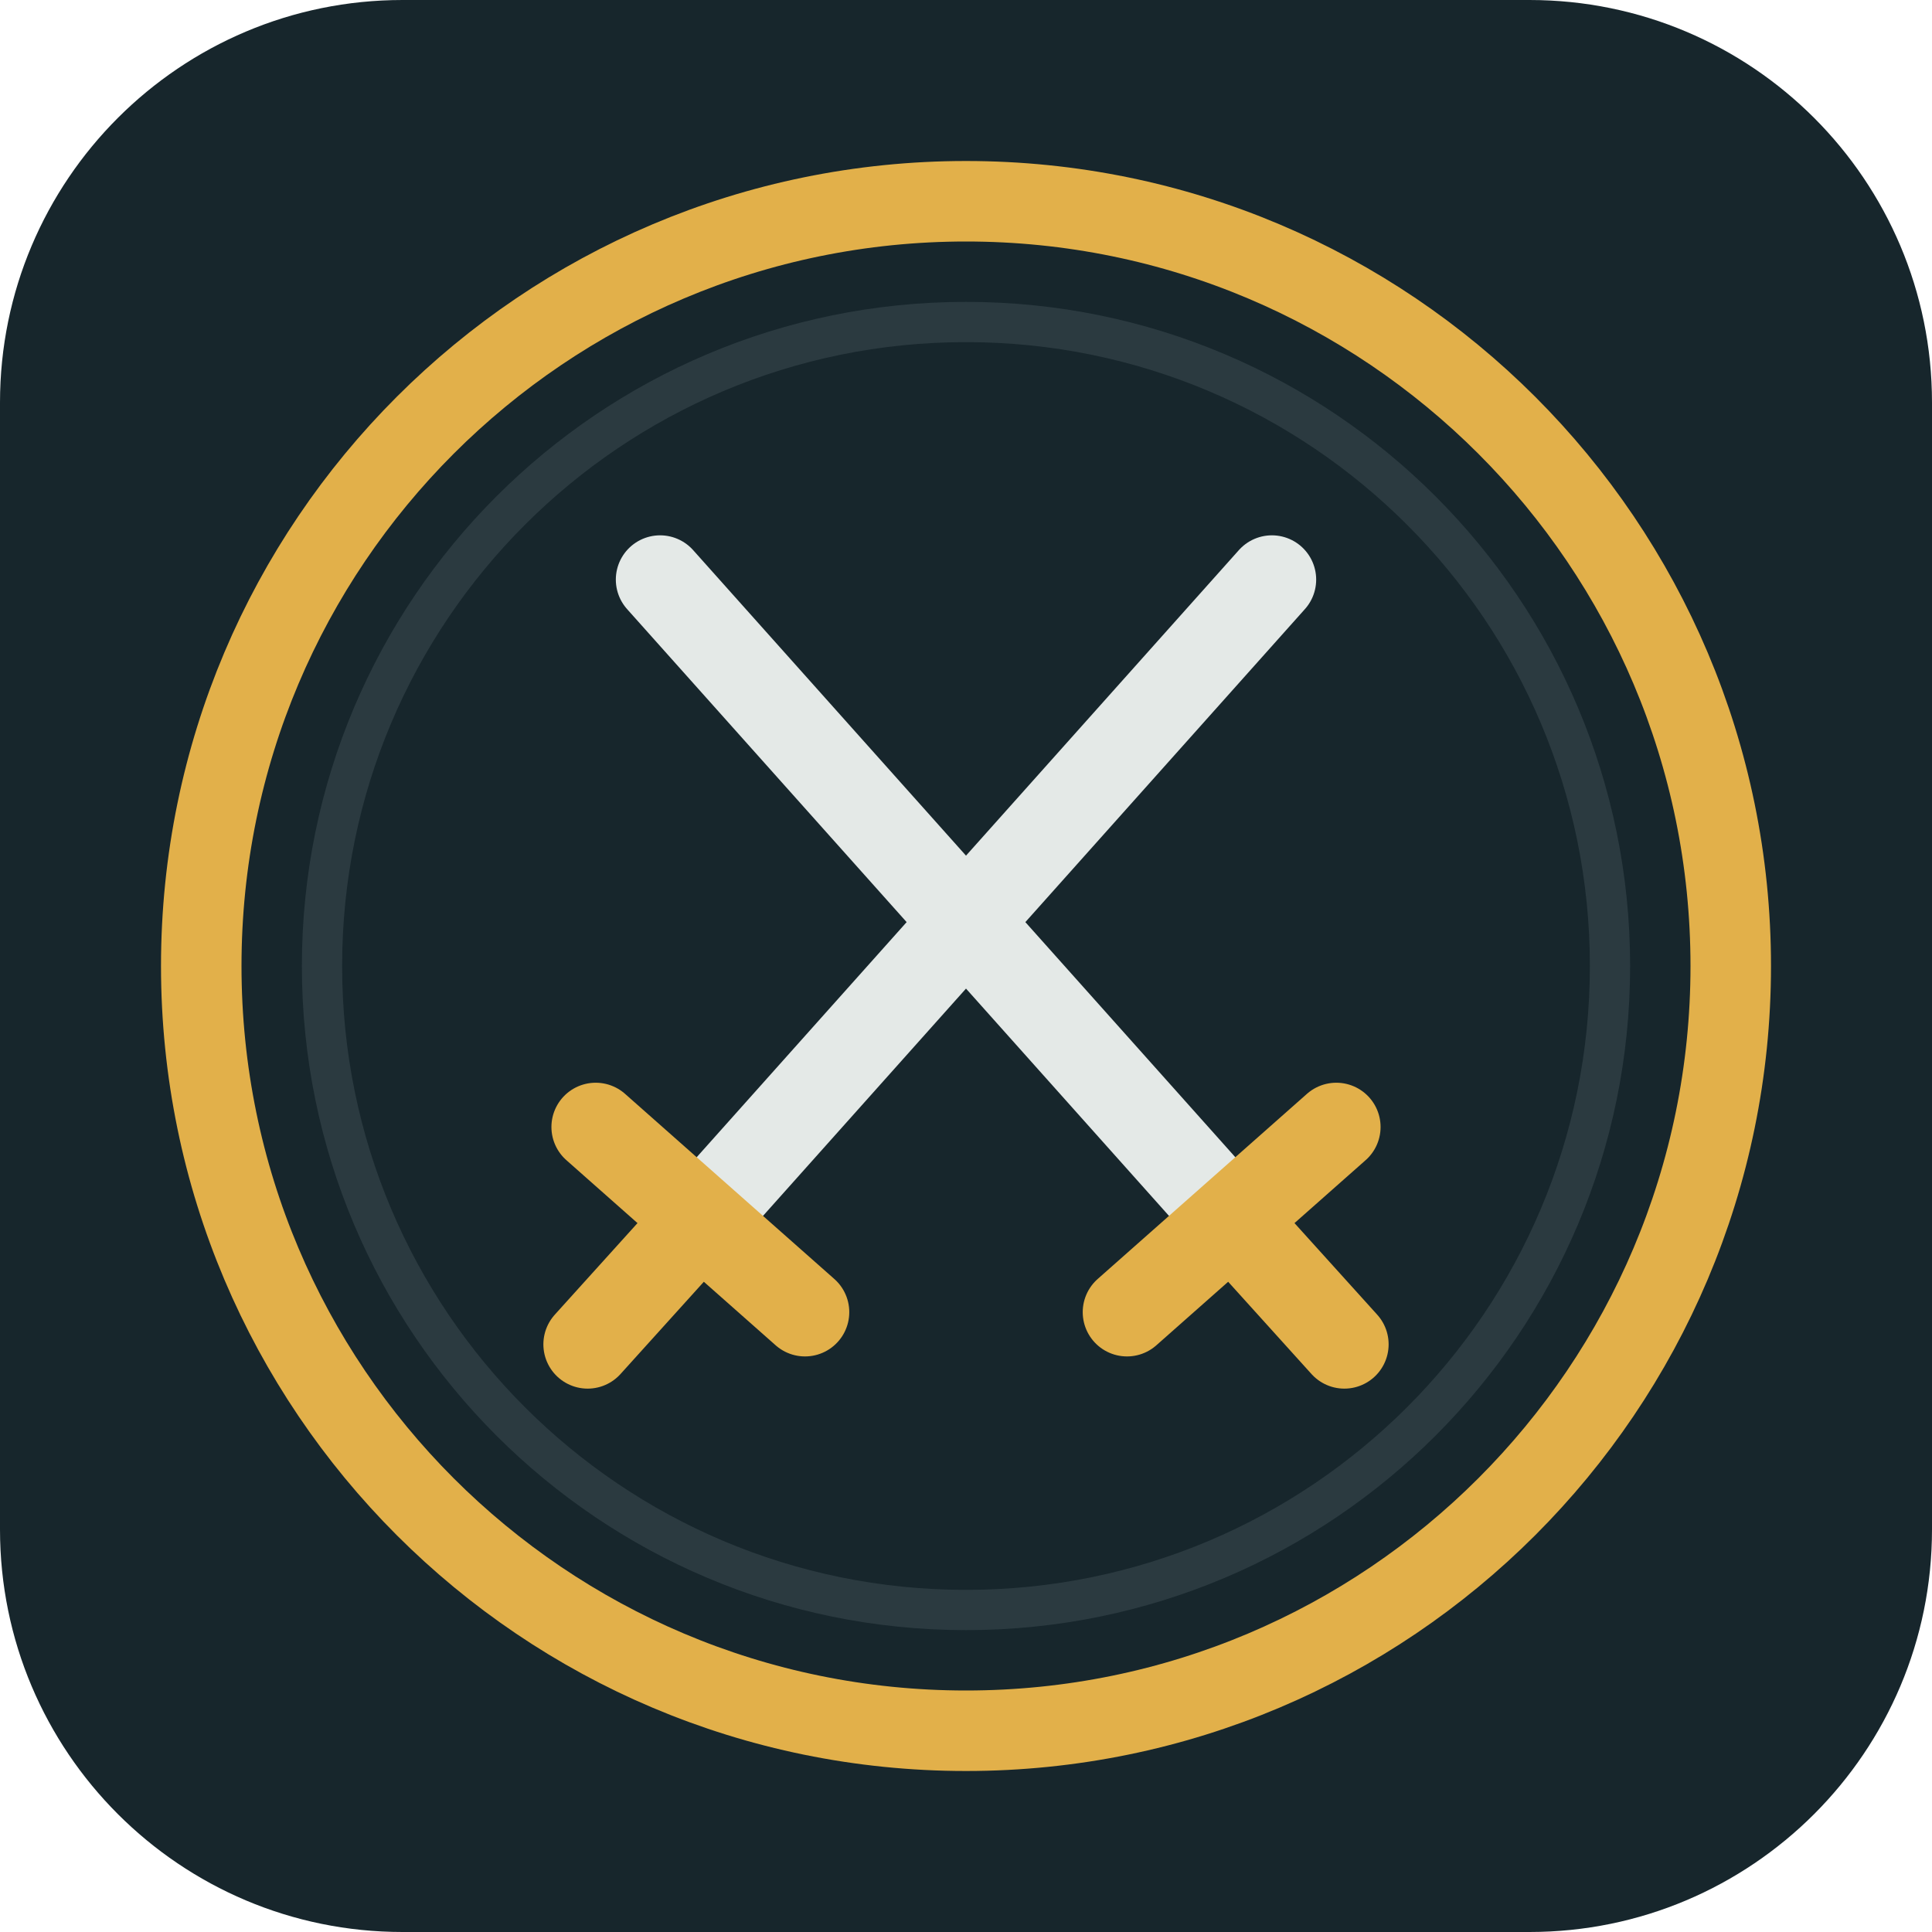
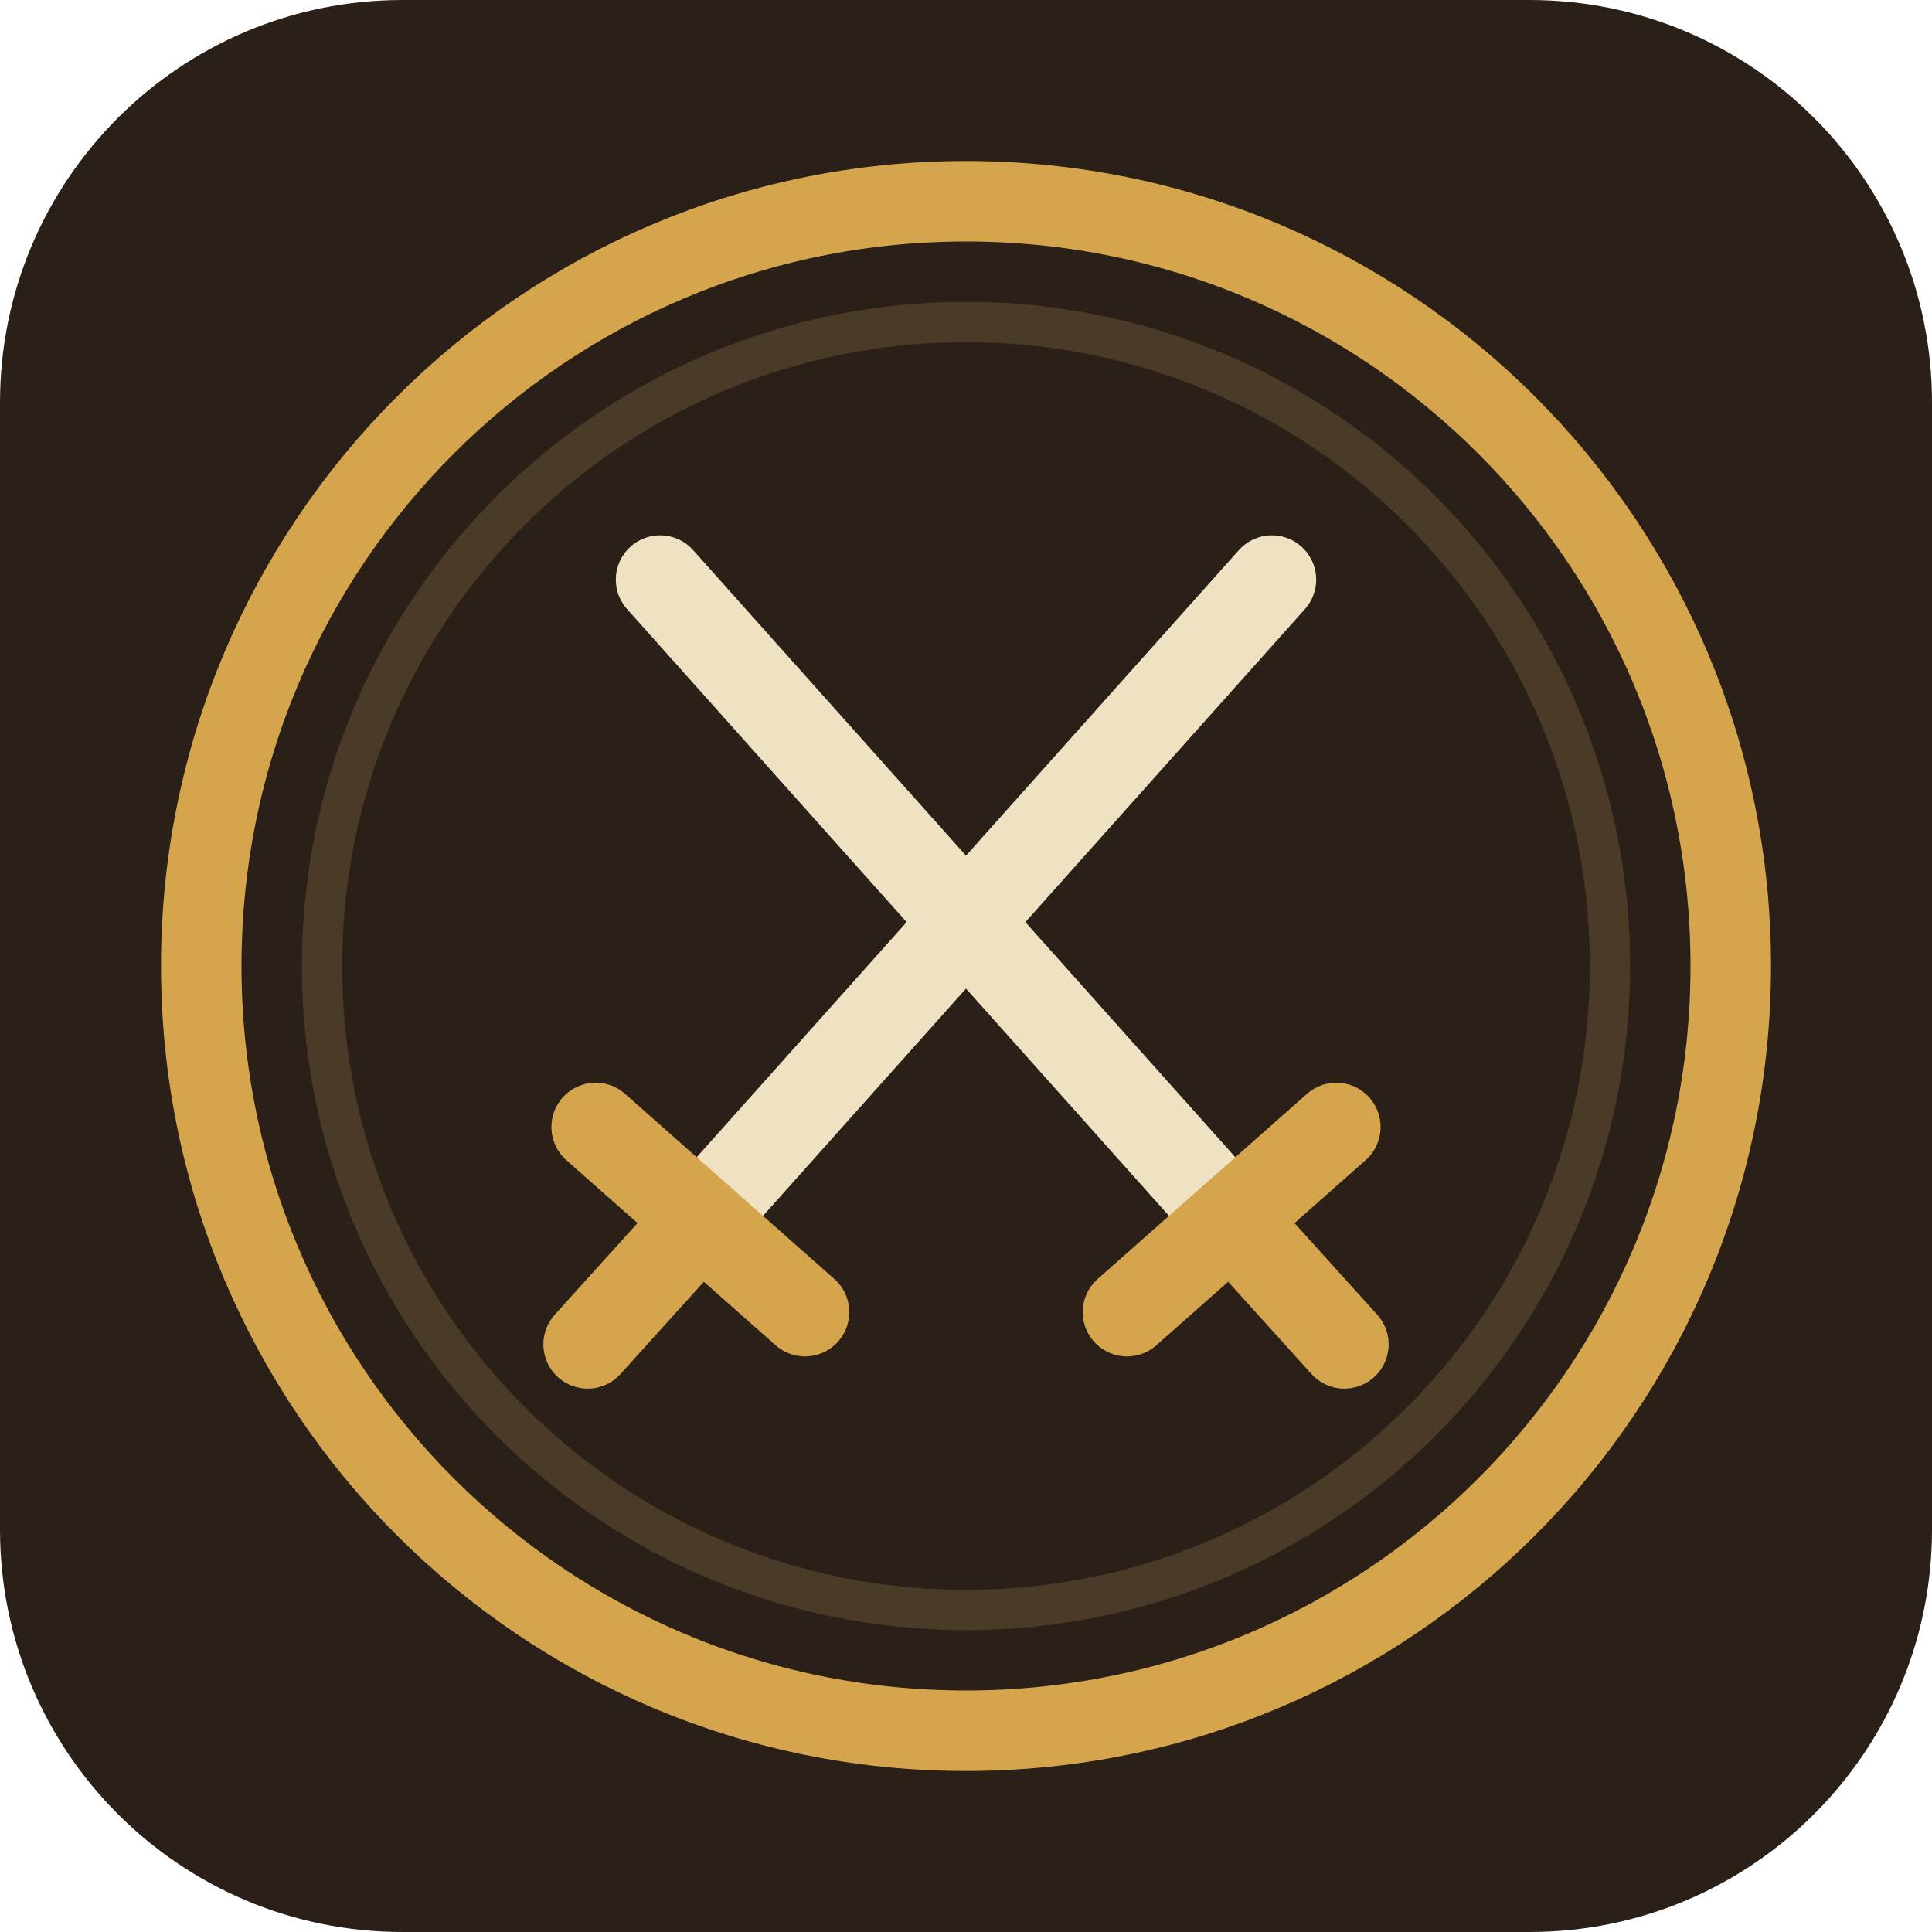
<svg xmlns="http://www.w3.org/2000/svg" viewBox="0 0 48 48">
-   <rect width="48" height="48" rx="10" fill="#17262c" />
-   <circle cx="24" cy="24" r="19" fill="none" stroke="#e2b04a" stroke-width="2" />
-   <circle cx="24" cy="24" r="16" fill="none" stroke="#2b3a40" stroke-width="1" />
+   <rect width="48" height="48" rx="10" fill="#2b2017" />
+   <circle cx="24" cy="24" r="19" fill="none" stroke="#d4a54d" stroke-width="2" />
+   <circle cx="24" cy="24" r="16" fill="none" stroke="#4a3a28" stroke-width="1" />
  <g fill="none" stroke-linecap="round" stroke-width="2.2">
-     <path d="M17.4 30.3L31.6 14.4M30.6 30.3L16.4 14.4" stroke="#e4e9e7" />
-     <path d="M14.8 28l5.2 4.6M33.2 28l-5.2 4.6M17.4 30.3l-2.8 3.1M30.6 30.3l2.8 3.1" stroke="#e2b04a" />
+     <path d="M17.4 30.3L31.6 14.4M30.6 30.3L16.4 14.4" stroke="#efe2c2" />
+     <path d="M14.8 28l5.2 4.6M33.2 28l-5.2 4.6M17.4 30.3l-2.8 3.1M30.6 30.3l2.8 3.1" stroke="#d4a54d" />
  </g>
</svg>
